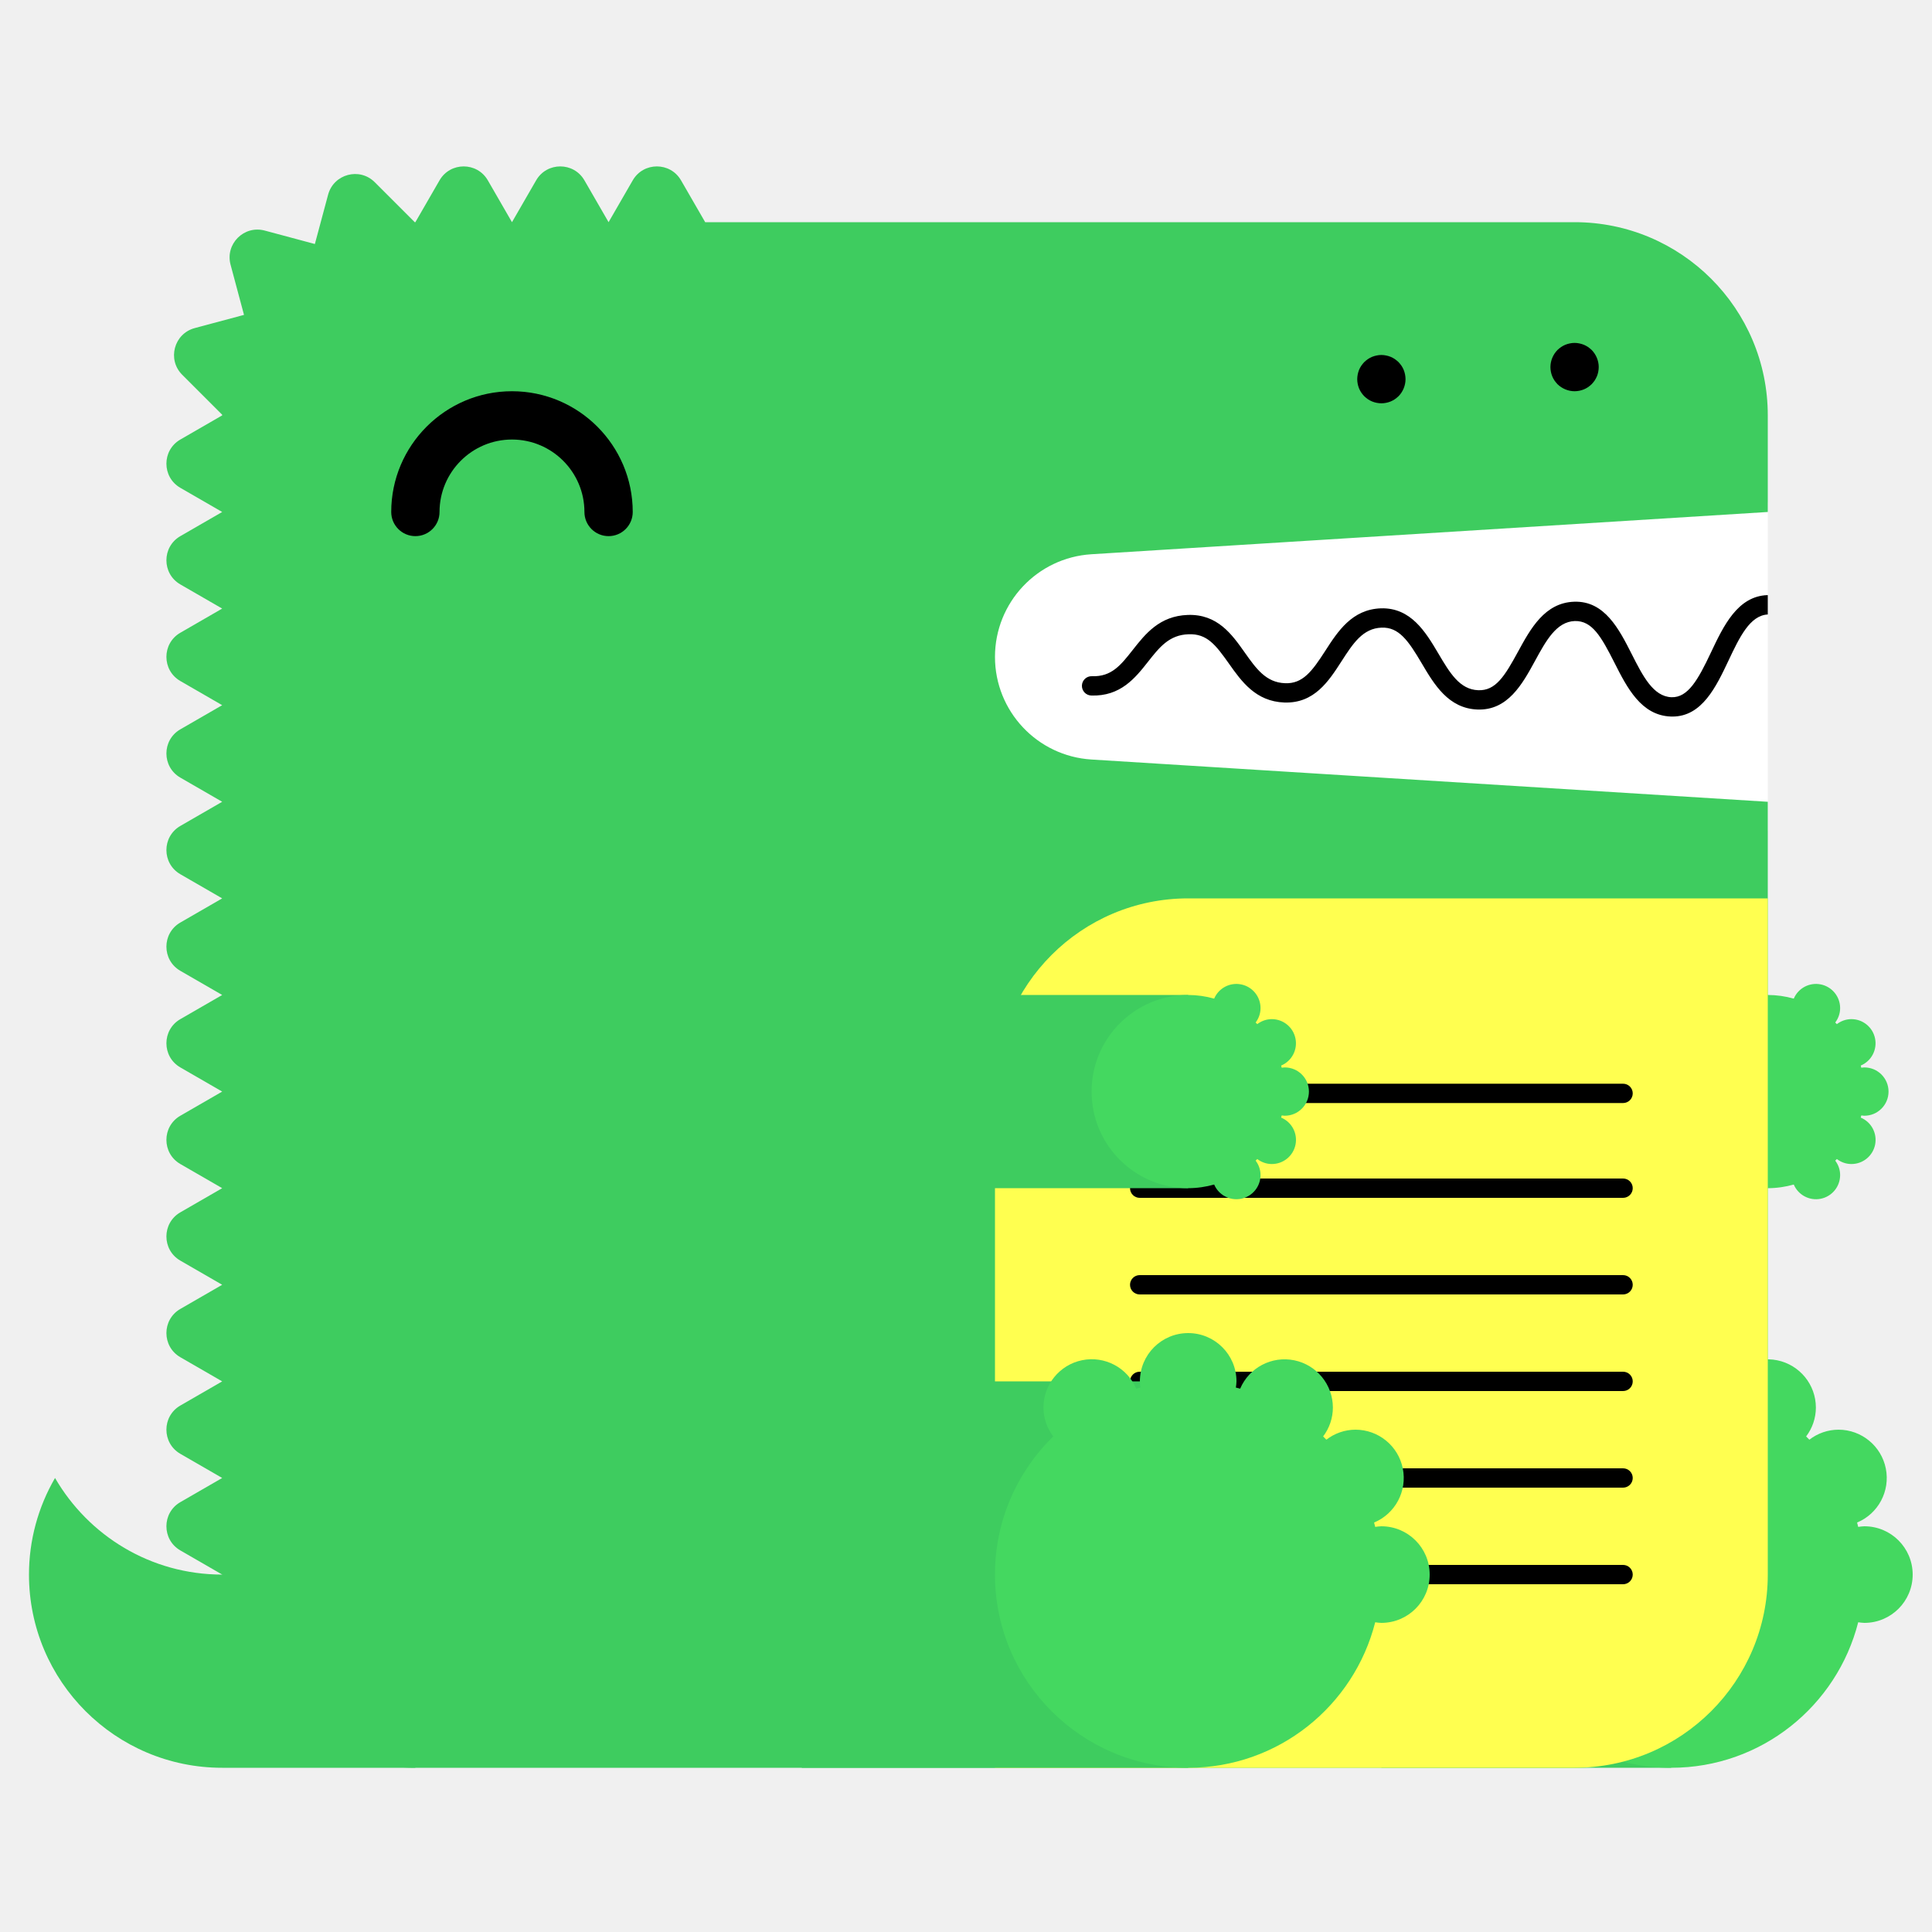
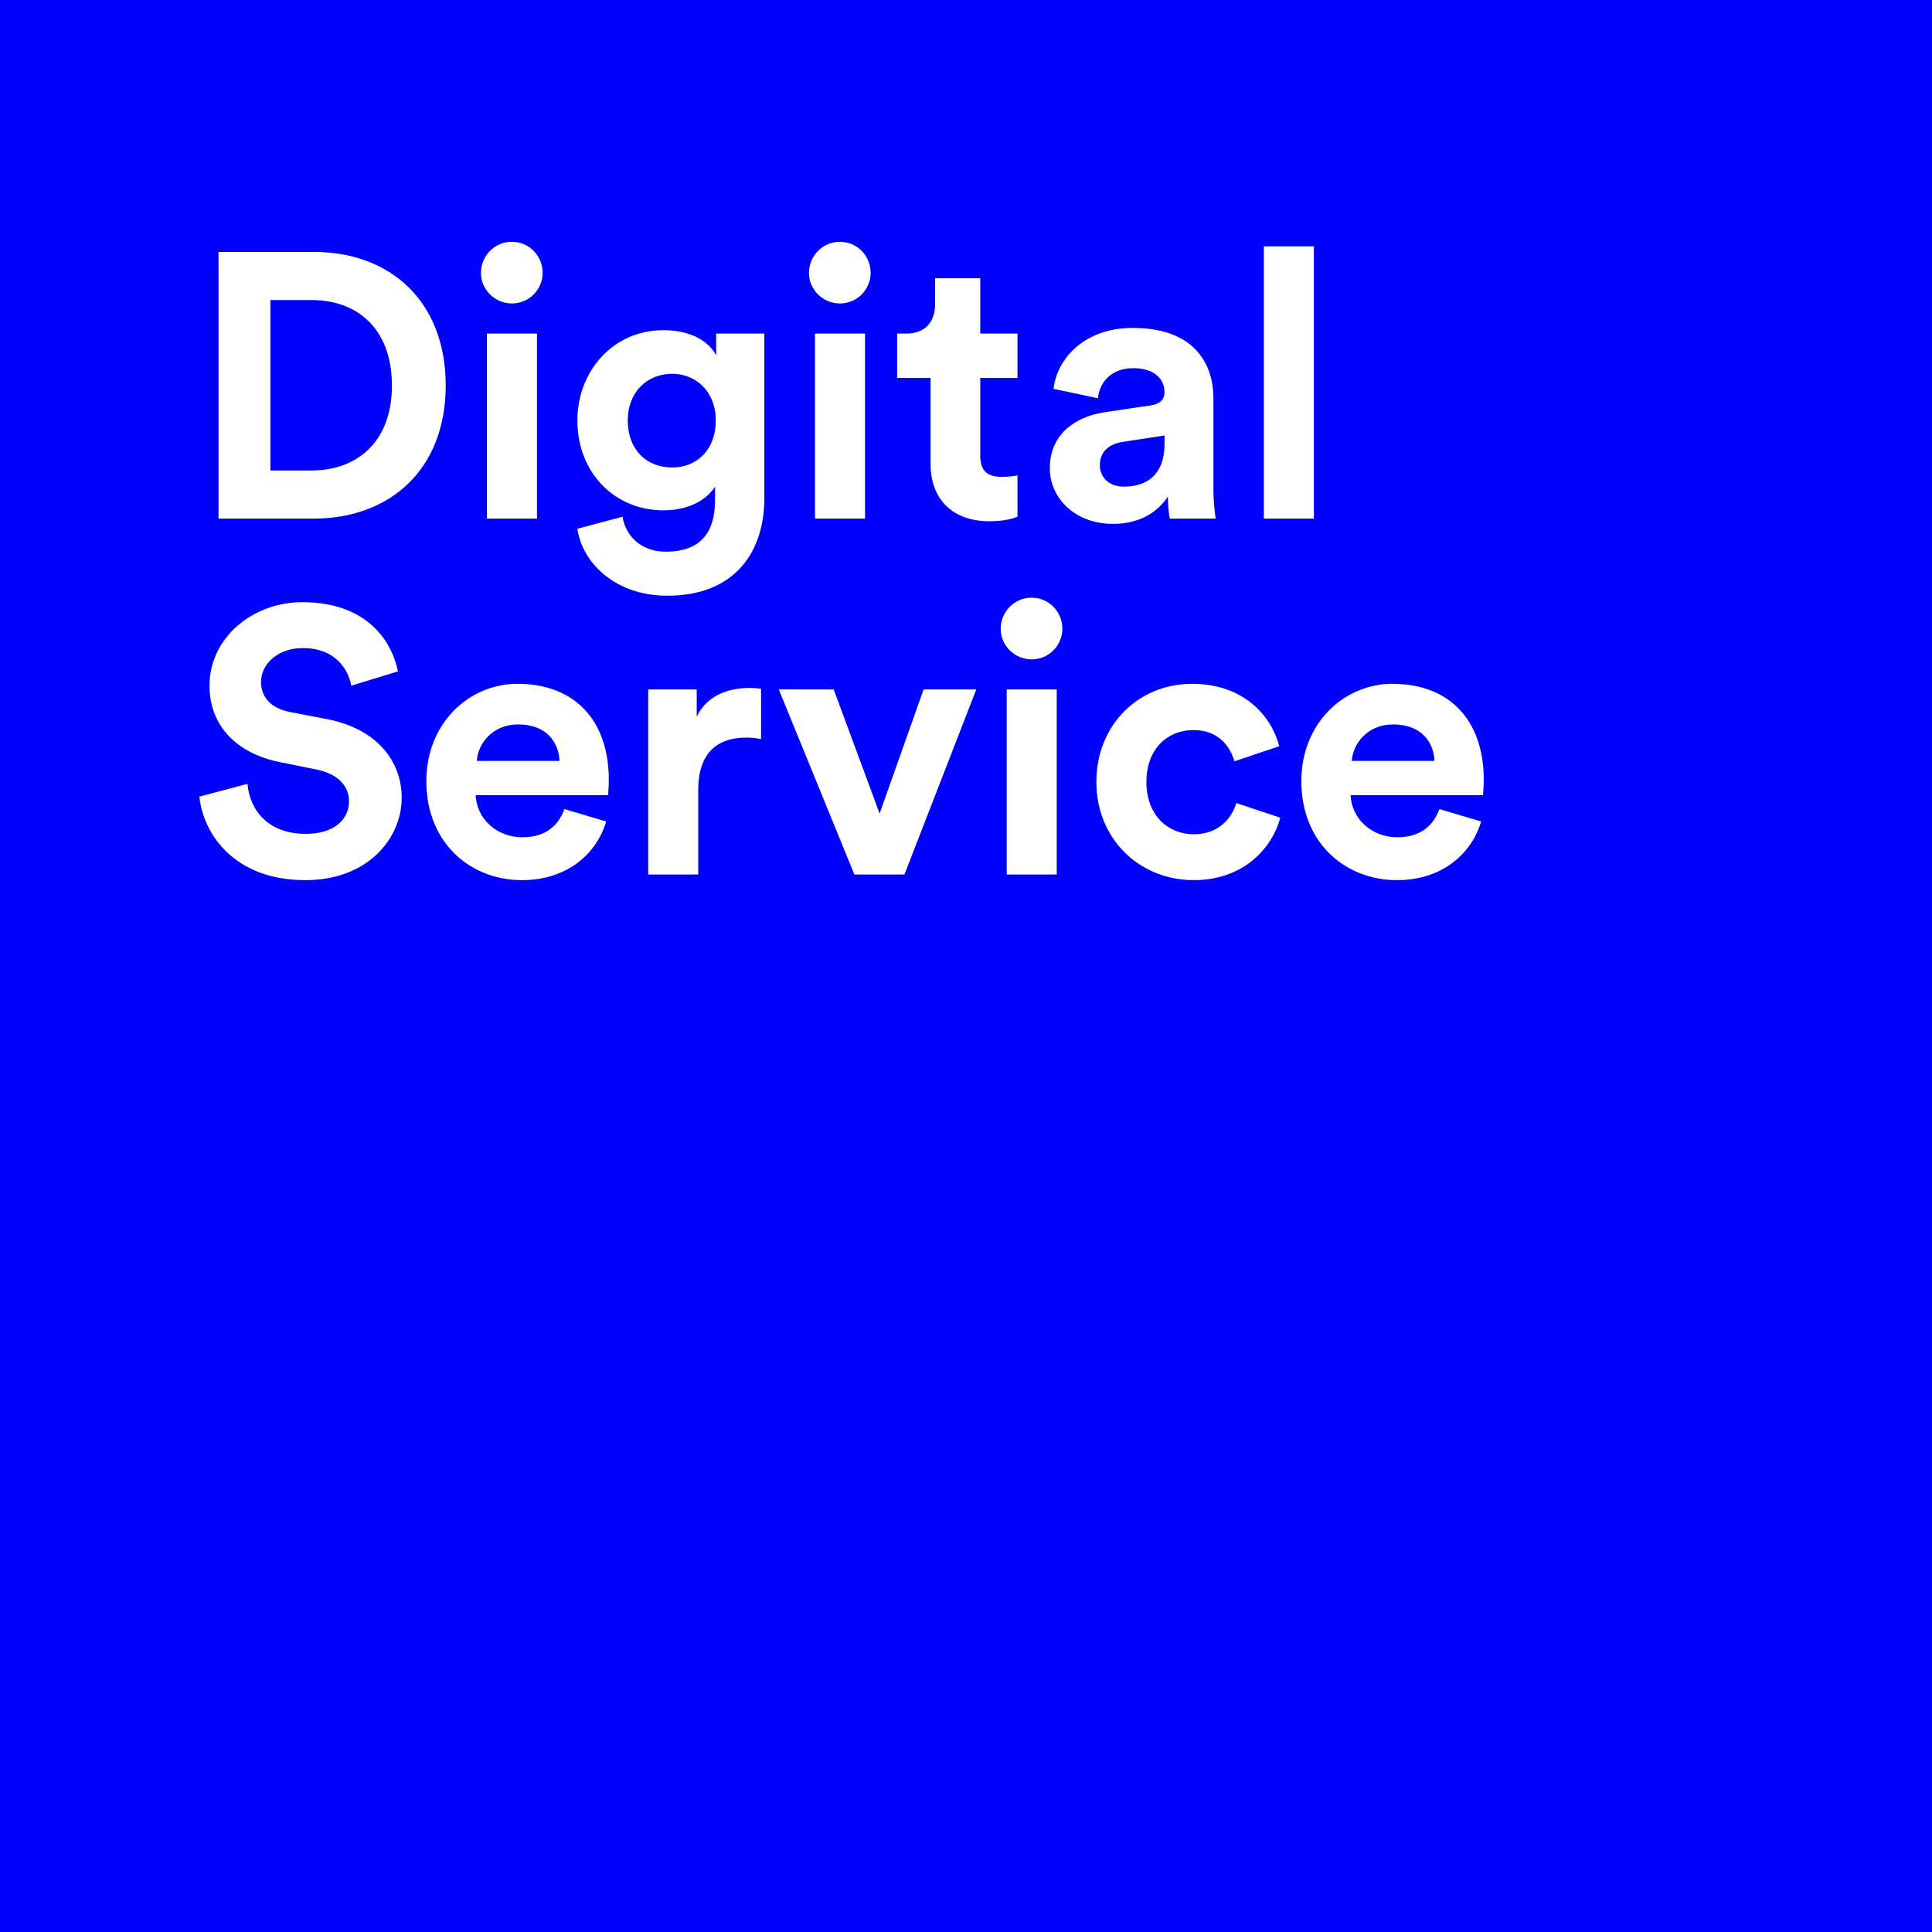
- <svg xmlns="http://www.w3.org/2000/svg" width="200" height="200" viewBox="0 0 200 200">
-   <g fill="none" fill-rule="evenodd">
-     <path fill="#FFF" d="M99 52h84v34H99z" />
-     <path d="M23 163c-7.398 0-13.843-4.027-17.303-10A19.886 19.886 0 0 0 3 163c0 11.046 8.954 20 20 20h20v-20H23z" fill="#3ECC5F" />
-     <path d="M112.98 57.376L183 53V43c0-11.046-8.954-20-20-20H73l-2.5-4.33c-1.112-1.925-3.889-1.925-5 0L63 23l-2.5-4.33c-1.111-1.925-3.889-1.925-5 0L53 23l-2.5-4.33c-1.111-1.925-3.889-1.925-5 0L43 23c-.022 0-.042.003-.065.003l-4.142-4.141c-1.57-1.571-4.252-.853-4.828 1.294l-1.369 5.104-5.192-1.392c-2.148-.575-4.111 1.389-3.535 3.536l1.39 5.193-5.102 1.367c-2.148.576-2.867 3.259-1.296 4.83l4.142 4.142c0 .021-.003.042-.003.064l-4.33 2.5c-1.925 1.111-1.925 3.889 0 5L23 53l-4.33 2.5c-1.925 1.111-1.925 3.889 0 5L23 63l-4.33 2.5c-1.925 1.111-1.925 3.889 0 5L23 73l-4.33 2.5c-1.925 1.111-1.925 3.889 0 5L23 83l-4.33 2.5c-1.925 1.111-1.925 3.889 0 5L23 93l-4.33 2.5c-1.925 1.111-1.925 3.889 0 5L23 103l-4.33 2.5c-1.925 1.111-1.925 3.889 0 5L23 113l-4.33 2.5c-1.925 1.111-1.925 3.889 0 5L23 123l-4.33 2.5c-1.925 1.111-1.925 3.889 0 5L23 133l-4.33 2.5c-1.925 1.111-1.925 3.889 0 5L23 143l-4.33 2.5c-1.925 1.111-1.925 3.889 0 5L23 153l-4.33 2.5c-1.925 1.111-1.925 3.889 0 5L23 163c0 11.046 8.954 20 20 20h120c11.046 0 20-8.954 20-20V83l-70.02-4.376A10.645 10.645 0 0 1 103 68c0-5.621 4.37-10.273 9.98-10.624" fill="#3ECC5F" />
-     <path fill="#3ECC5F" d="M143 183h30v-40h-30z" />
-     <path d="M193 158c-.219 0-.428.037-.639.064-.038-.15-.074-.301-.116-.451A5 5 0 0 0 190.32 148a4.96 4.96 0 0 0-3.016 1.036 26.531 26.531 0 0 0-.335-.336 4.955 4.955 0 0 0 1.011-2.987 5 5 0 0 0-9.599-1.959c-.148-.042-.297-.077-.445-.115.027-.211.064-.42.064-.639a5 5 0 0 0-5-5 5 5 0 0 0-5 5c0 .219.037.428.064.639-.148.038-.297.073-.445.115a4.998 4.998 0 0 0-9.599 1.959c0 1.125.384 2.151 1.011 2.987-3.717 3.632-6.031 8.693-6.031 14.3 0 11.046 8.954 20 20 20 9.339 0 17.16-6.41 19.361-15.064.211.027.42.064.639.064a5 5 0 0 0 5-5 5 5 0 0 0-5-5" fill="#44D860" />
-     <path fill="#3ECC5F" d="M153 123h30v-20h-30z" />
-     <path d="M193 115.5a2.5 2.5 0 1 0 0-5c-.109 0-.214.019-.319.032-.02-.075-.037-.15-.058-.225a2.501 2.501 0 0 0-.963-4.807c-.569 0-1.088.197-1.508.518a6.653 6.653 0 0 0-.168-.168c.314-.417.506-.931.506-1.494a2.5 2.5 0 0 0-4.8-.979A9.987 9.987 0 0 0 183 103c-5.522 0-10 4.478-10 10s4.478 10 10 10c.934 0 1.833-.138 2.69-.377a2.5 2.5 0 0 0 4.8-.979c0-.563-.192-1.077-.506-1.494.057-.055.113-.111.168-.168.42.321.939.518 1.508.518a2.5 2.5 0 0 0 .963-4.807c.021-.074.038-.15.058-.225.105.013.21.032.319.032" fill="#44D860" />
-     <path d="M63 55.5a2.5 2.5 0 0 1-2.5-2.5c0-4.136-3.364-7.5-7.5-7.5s-7.5 3.364-7.5 7.5a2.5 2.5 0 1 1-5 0c0-6.893 5.607-12.5 12.5-12.5S65.5 46.107 65.5 53a2.5 2.5 0 0 1-2.5 2.5" fill="#000" />
-     <path d="M103 183h60c11.046 0 20-8.954 20-20V93h-60c-11.046 0-20 8.954-20 20v70z" fill="#FFFF50" />
-     <path d="M168.02 124h-50.04a1 1 0 1 1 0-2h50.04a1 1 0 1 1 0 2m0 20h-50.04a1 1 0 1 1 0-2h50.04a1 1 0 1 1 0 2m0 20h-50.04a1 1 0 1 1 0-2h50.04a1 1 0 1 1 0 2m0-49.814h-50.04a1 1 0 1 1 0-2h50.04a1 1 0 1 1 0 2m0 19.814h-50.04a1 1 0 1 1 0-2h50.04a1 1 0 1 1 0 2m0 20h-50.04a1 1 0 1 1 0-2h50.04a1 1 0 1 1 0 2M183 61.611c-.012 0-.022-.006-.034-.005-3.09.105-4.552 3.196-5.842 5.923-1.346 2.85-2.387 4.703-4.093 4.647-1.889-.068-2.969-2.202-4.113-4.46-1.314-2.594-2.814-5.536-5.963-5.426-3.046.104-4.513 2.794-5.807 5.167-1.377 2.528-2.314 4.065-4.121 3.994-1.927-.07-2.951-1.805-4.136-3.813-1.321-2.236-2.848-4.75-5.936-4.664-2.994.103-4.465 2.385-5.763 4.4-1.373 2.13-2.335 3.428-4.165 3.351-1.973-.07-2.992-1.51-4.171-3.177-1.324-1.873-2.816-3.993-5.895-3.89-2.928.1-4.399 1.97-5.696 3.618-1.232 1.564-2.194 2.802-4.229 2.724a1 1 0 0 0-.072 2c3.017.101 4.545-1.8 5.872-3.487 1.177-1.496 2.193-2.787 4.193-2.855 1.926-.082 2.829 1.115 4.195 3.045 1.297 1.834 2.769 3.914 5.731 4.021 3.103.104 4.596-2.215 5.918-4.267 1.182-1.834 2.202-3.417 4.15-3.484 1.793-.067 2.769 1.35 4.145 3.681 1.297 2.197 2.766 4.686 5.787 4.796 3.125.108 4.634-2.62 5.949-5.035 1.139-2.088 2.214-4.06 4.119-4.126 1.793-.042 2.728 1.595 4.111 4.33 1.292 2.553 2.757 5.445 5.825 5.556l.169.003c3.064 0 4.518-3.075 5.805-5.794 1.139-2.41 2.217-4.68 4.067-4.773v-2z" fill="#000" />
-     <path fill="#3ECC5F" d="M83 183h40v-40H83z" />
-     <path d="M143 158c-.219 0-.428.037-.639.064-.038-.15-.074-.301-.116-.451A5 5 0 0 0 140.32 148a4.96 4.96 0 0 0-3.016 1.036 26.531 26.531 0 0 0-.335-.336 4.955 4.955 0 0 0 1.011-2.987 5 5 0 0 0-9.599-1.959c-.148-.042-.297-.077-.445-.115.027-.211.064-.42.064-.639a5 5 0 0 0-5-5 5 5 0 0 0-5 5c0 .219.037.428.064.639-.148.038-.297.073-.445.115a4.998 4.998 0 0 0-9.599 1.959c0 1.125.384 2.151 1.011 2.987-3.717 3.632-6.031 8.693-6.031 14.3 0 11.046 8.954 20 20 20 9.339 0 17.16-6.41 19.361-15.064.211.027.42.064.639.064a5 5 0 0 0 5-5 5 5 0 0 0-5-5" fill="#44D860" />
-     <path fill="#3ECC5F" d="M83 123h40v-20H83z" />
-     <path d="M133 115.5a2.5 2.5 0 1 0 0-5c-.109 0-.214.019-.319.032-.02-.075-.037-.15-.058-.225a2.501 2.501 0 0 0-.963-4.807c-.569 0-1.088.197-1.508.518a6.653 6.653 0 0 0-.168-.168c.314-.417.506-.931.506-1.494a2.5 2.5 0 0 0-4.8-.979A9.987 9.987 0 0 0 123 103c-5.522 0-10 4.478-10 10s4.478 10 10 10c.934 0 1.833-.138 2.69-.377a2.5 2.5 0 0 0 4.8-.979c0-.563-.192-1.077-.506-1.494.057-.055.113-.111.168-.168.42.321.939.518 1.508.518a2.5 2.5 0 0 0 .963-4.807c.021-.074.038-.15.058-.225.105.013.21.032.319.032" fill="#44D860" />
-     <path d="M143 41.75c-.16 0-.33-.02-.49-.05a2.52 2.52 0 0 1-.47-.14c-.15-.06-.29-.14-.431-.23-.13-.09-.259-.2-.38-.31-.109-.12-.219-.24-.309-.38s-.17-.28-.231-.43a2.619 2.619 0 0 1-.189-.96c0-.16.02-.33.05-.49.03-.16.08-.31.139-.47.061-.15.141-.29.231-.43.09-.13.2-.26.309-.38.121-.11.25-.22.38-.31.141-.09.281-.17.431-.23.149-.06.31-.11.47-.14.32-.07.65-.07.98 0 .159.03.32.08.47.14.149.06.29.14.43.23.13.09.259.2.38.31.11.12.22.25.31.38.09.14.17.28.23.43.06.16.11.31.14.47.029.16.05.33.05.49 0 .66-.271 1.31-.73 1.77-.121.11-.25.22-.38.31-.14.09-.281.17-.43.23a2.565 2.565 0 0 1-.96.19m20-1.25c-.66 0-1.3-.27-1.771-.73a3.802 3.802 0 0 1-.309-.38c-.09-.14-.17-.28-.231-.43a2.619 2.619 0 0 1-.189-.96c0-.66.27-1.3.729-1.77.121-.11.25-.22.38-.31.141-.09.281-.17.431-.23.149-.06.31-.11.47-.14.32-.07.66-.07.98 0 .159.03.32.08.47.14.149.06.29.14.43.23.13.09.259.2.38.31.459.47.73 1.11.73 1.77 0 .16-.021.33-.05.49-.03.16-.08.32-.14.47-.07.15-.14.29-.23.43-.09.13-.2.26-.31.38-.121.11-.25.22-.38.31-.14.09-.281.17-.43.23a2.565 2.565 0 0 1-.96.19" fill="#000" />
-   </g>
+ <svg xmlns="http://www.w3.org/2000/svg" width="114" height="114" fill="none" id="ds4g-logo">
+   <path fill="#0000FF" d="M0 0h114v114H0z" />
+   <path d="M15.957 27.76V17.706h2.464c2.575 0 4.705 1.62 4.705 5.038 0 3.419-2.153 5.017-4.727 5.017h-2.442Zm2.553 2.841c4.483 0 7.79-2.885 7.79-7.857 0-4.971-3.285-7.879-7.768-7.879h-5.638v15.736h5.616Zm13.175 0v-10.92h-2.952v10.92h2.952Zm-3.307-14.493c0 .977.821 1.798 1.82 1.798a1.81 1.81 0 0 0 1.82-1.798c0-1.02-.799-1.842-1.82-1.842-.999 0-1.82.821-1.82 1.842Zm5.69 15.093c.311 2.086 2.309 3.95 5.305 3.95 4.106 0 5.727-2.73 5.727-5.726v-9.743h-2.842v1.287c-.377-.733-1.376-1.487-3.107-1.487-2.996 0-5.082 2.441-5.082 5.327 0 3.063 2.175 5.304 5.082 5.304 1.576 0 2.597-.688 3.041-1.398v.799c0 2.108-1.043 3.04-2.907 3.04-1.399 0-2.353-.865-2.553-2.064l-2.663.71Zm5.594-3.618c-1.532 0-2.62-1.065-2.62-2.774 0-1.687 1.155-2.753 2.62-2.753 1.42 0 2.574 1.066 2.574 2.753 0 1.686-1.065 2.774-2.574 2.774Zm11.379 3.018v-10.92h-2.952v10.92h2.952Zm-3.307-14.493c0 .977.82 1.798 1.82 1.798a1.81 1.81 0 0 0 1.82-1.798c0-1.02-.8-1.842-1.82-1.842-1 0-1.82.821-1.82 1.842Zm10.107.311h-2.664v1.532c0 .976-.532 1.73-1.686 1.73h-.555v2.62h1.975v5.082c0 2.109 1.332 3.374 3.462 3.374.866 0 1.399-.156 1.665-.267v-2.44c-.155.043-.555.088-.91.088-.843 0-1.287-.31-1.287-1.265V22.3h2.197v-2.62h-2.197V16.42Zm4.104 11.208c0 1.71 1.42 3.285 3.75 3.285 1.62 0 2.664-.755 3.219-1.62 0 .422.044 1.02.11 1.31h2.709a12.224 12.224 0 0 1-.134-1.732V23.5c0-2.198-1.287-4.151-4.75-4.151-2.929 0-4.505 1.886-4.682 3.595l2.619.555c.088-.954.799-1.775 2.086-1.775 1.243 0 1.842.643 1.842 1.42 0 .377-.2.688-.821.777l-2.686.4c-1.82.266-3.262 1.353-3.262 3.306Zm4.372 1.088c-.954 0-1.42-.622-1.42-1.265 0-.844.599-1.265 1.353-1.376l2.464-.378v.489c0 1.93-1.154 2.53-2.397 2.53Zm11.21 1.886V14.533h-2.952V30.6h2.952ZM23.48 39.616c-.355-1.775-1.82-4.084-5.637-4.084-2.974 0-5.482 2.131-5.482 4.928 0 2.374 1.62 3.995 4.128 4.505l2.197.444c1.221.244 1.909.955 1.909 1.864 0 1.11-.91 1.931-2.552 1.931-2.22 0-3.307-1.398-3.44-2.952l-2.841.755c.244 2.242 2.086 4.927 6.258 4.927 3.662 0 5.682-2.441 5.682-4.86 0-2.22-1.531-4.084-4.394-4.639l-2.198-.422c-1.154-.222-1.709-.91-1.709-1.775 0-1.043.977-1.998 2.464-1.998 1.998 0 2.708 1.354 2.863 2.22l2.752-.844Zm4.652 5.283c.067-1 .91-2.153 2.442-2.153 1.687 0 2.397 1.065 2.441 2.153h-4.882Zm5.172 2.84c-.355.977-1.11 1.665-2.486 1.665-1.465 0-2.685-1.043-2.752-2.486h7.813c0-.044.044-.488.044-.91 0-3.506-2.02-5.66-5.393-5.66-2.797 0-5.372 2.265-5.372 5.75 0 3.684 2.642 5.836 5.638 5.836 2.686 0 4.417-1.575 4.972-3.462l-2.464-.732Zm11.602-7.102a6.72 6.72 0 0 0-.688-.044c-.932 0-2.442.266-3.108 1.709v-1.62h-2.863v10.92H41.2v-4.994c0-2.353 1.31-3.085 2.819-3.085.266 0 .555.022.888.088v-2.974Zm12.7.045h-3.108l-2.596 7.324-2.708-7.324h-3.24l4.46 10.92h2.953l4.239-10.92Zm4.748 10.92v-10.92h-2.952v10.92h2.952Zm-3.307-14.494c0 .977.82 1.798 1.82 1.798a1.81 1.81 0 0 0 1.82-1.798c0-1.02-.8-1.842-1.82-1.842-1 0-1.82.821-1.82 1.842Zm11.372 5.97c1.465 0 2.153.933 2.42 1.843l2.64-.888c-.466-1.842-2.153-3.684-5.127-3.684-3.173 0-5.66 2.419-5.66 5.793 0 3.35 2.53 5.792 5.75 5.792 2.907 0 4.616-1.864 5.104-3.684l-2.597-.866c-.244.844-.999 1.843-2.508 1.843-1.51 0-2.796-1.11-2.796-3.085 0-1.976 1.265-3.063 2.774-3.063Zm9.342 1.82c.067-.998.91-2.152 2.442-2.152 1.686 0 2.397 1.065 2.441 2.153h-4.883Zm5.172 2.842c-.356.976-1.11 1.664-2.486 1.664-1.465 0-2.686-1.043-2.752-2.486h7.812c0-.044.044-.488.044-.91 0-3.506-2.02-5.66-5.393-5.66-2.796 0-5.37 2.265-5.37 5.75 0 3.684 2.64 5.836 5.637 5.836 2.685 0 4.416-1.575 4.971-3.462l-2.463-.732Z" fill="#fff" />
</svg>
